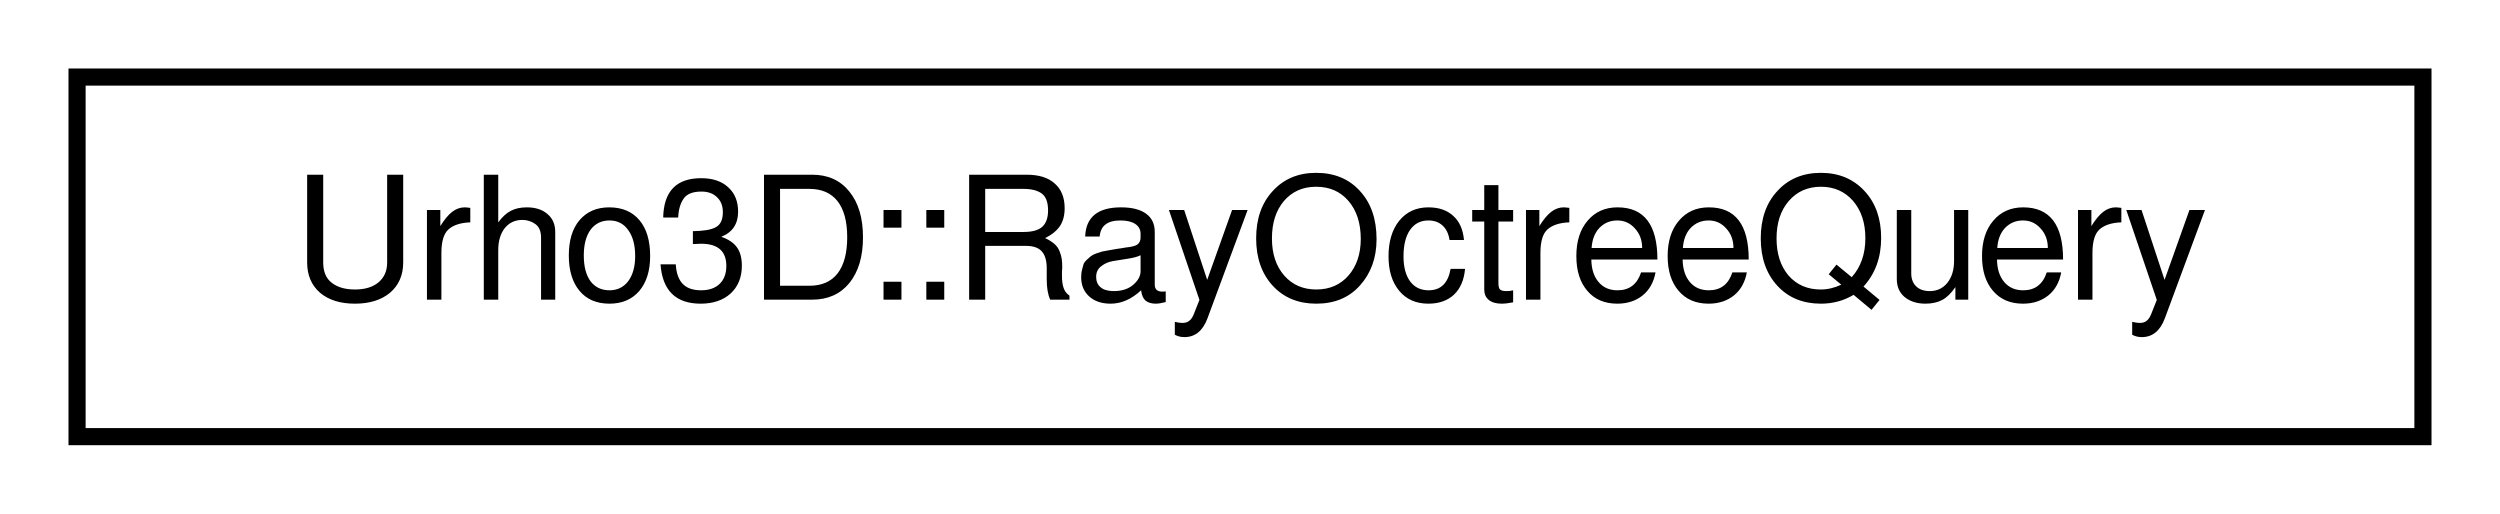
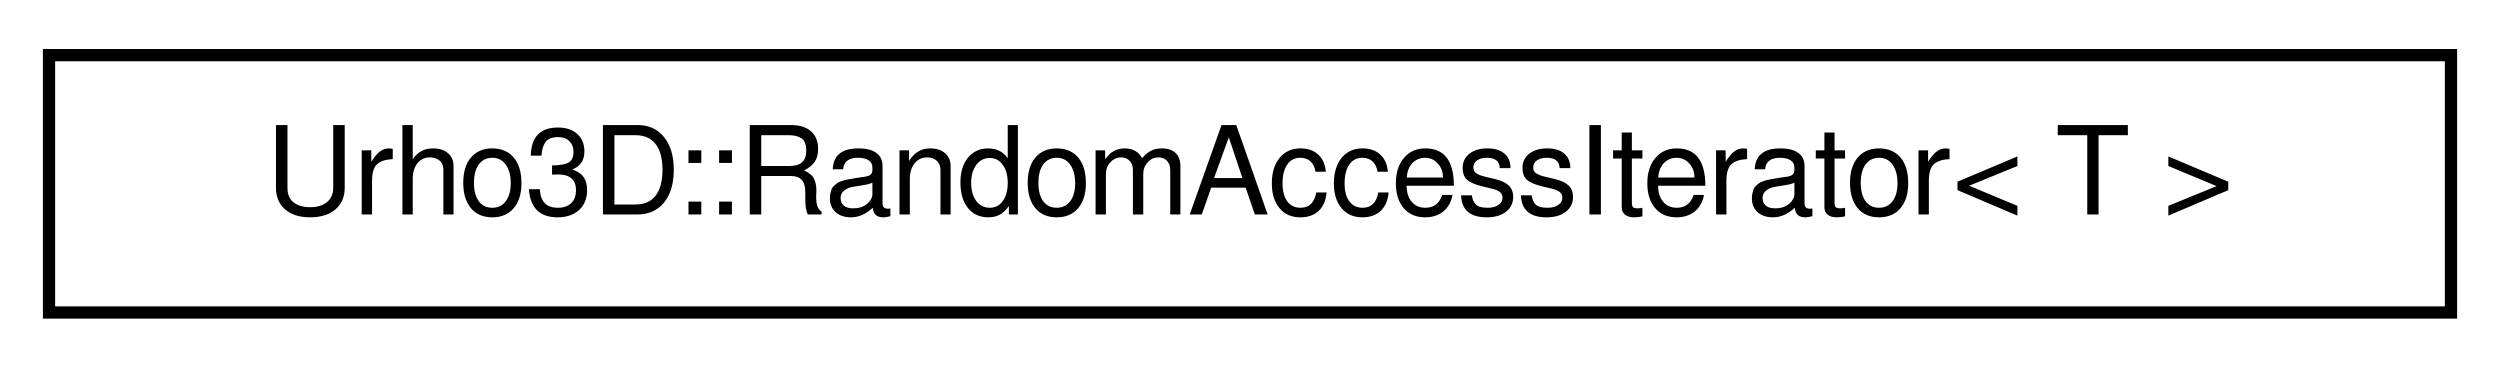
- <svg xmlns="http://www.w3.org/2000/svg" xmlns:xlink="http://www.w3.org/1999/xlink" width="146pt" height="30pt" viewBox="0.00 0.00 146.00 30.00">
+ <svg xmlns="http://www.w3.org/2000/svg" xmlns:xlink="http://www.w3.org/1999/xlink" width="204pt" height="30pt" viewBox="0.00 0.00 204.00 30.00">
  <g id="graph1" class="graph" transform="scale(1 1) rotate(0) translate(4 26)">
    <g id="node1" class="node">
-       <a xlink:href="class_urho3_d_1_1_ray_octree_query.html" target="_top" xlink:title="Raycast octree query.">
-         <polygon fill="none" stroke="black" points="0.5,-0.5 0.5,-21.5 137.5,-21.5 137.5,-0.5 0.5,-0.5" />
-         <text text-anchor="middle" x="69" y="-8.5" font-family="FreeSans" font-size="10.00">Urho3D::RayOctreeQuery</text>
+       <a xlink:href="struct_urho3_d_1_1_random_access_iterator.html" target="_top" xlink:title="Random access iterator.">
+         <polygon fill="none" stroke="black" points="0,-0.5 0,-21.5 196,-21.5 196,-0.5 0,-0.5" />
+         <text text-anchor="middle" x="98" y="-8.5" font-family="FreeSans" font-size="10.00">Urho3D::RandomAccessIterator&lt; T &gt;</text>
      </a>
    </g>
  </g>
</svg>
